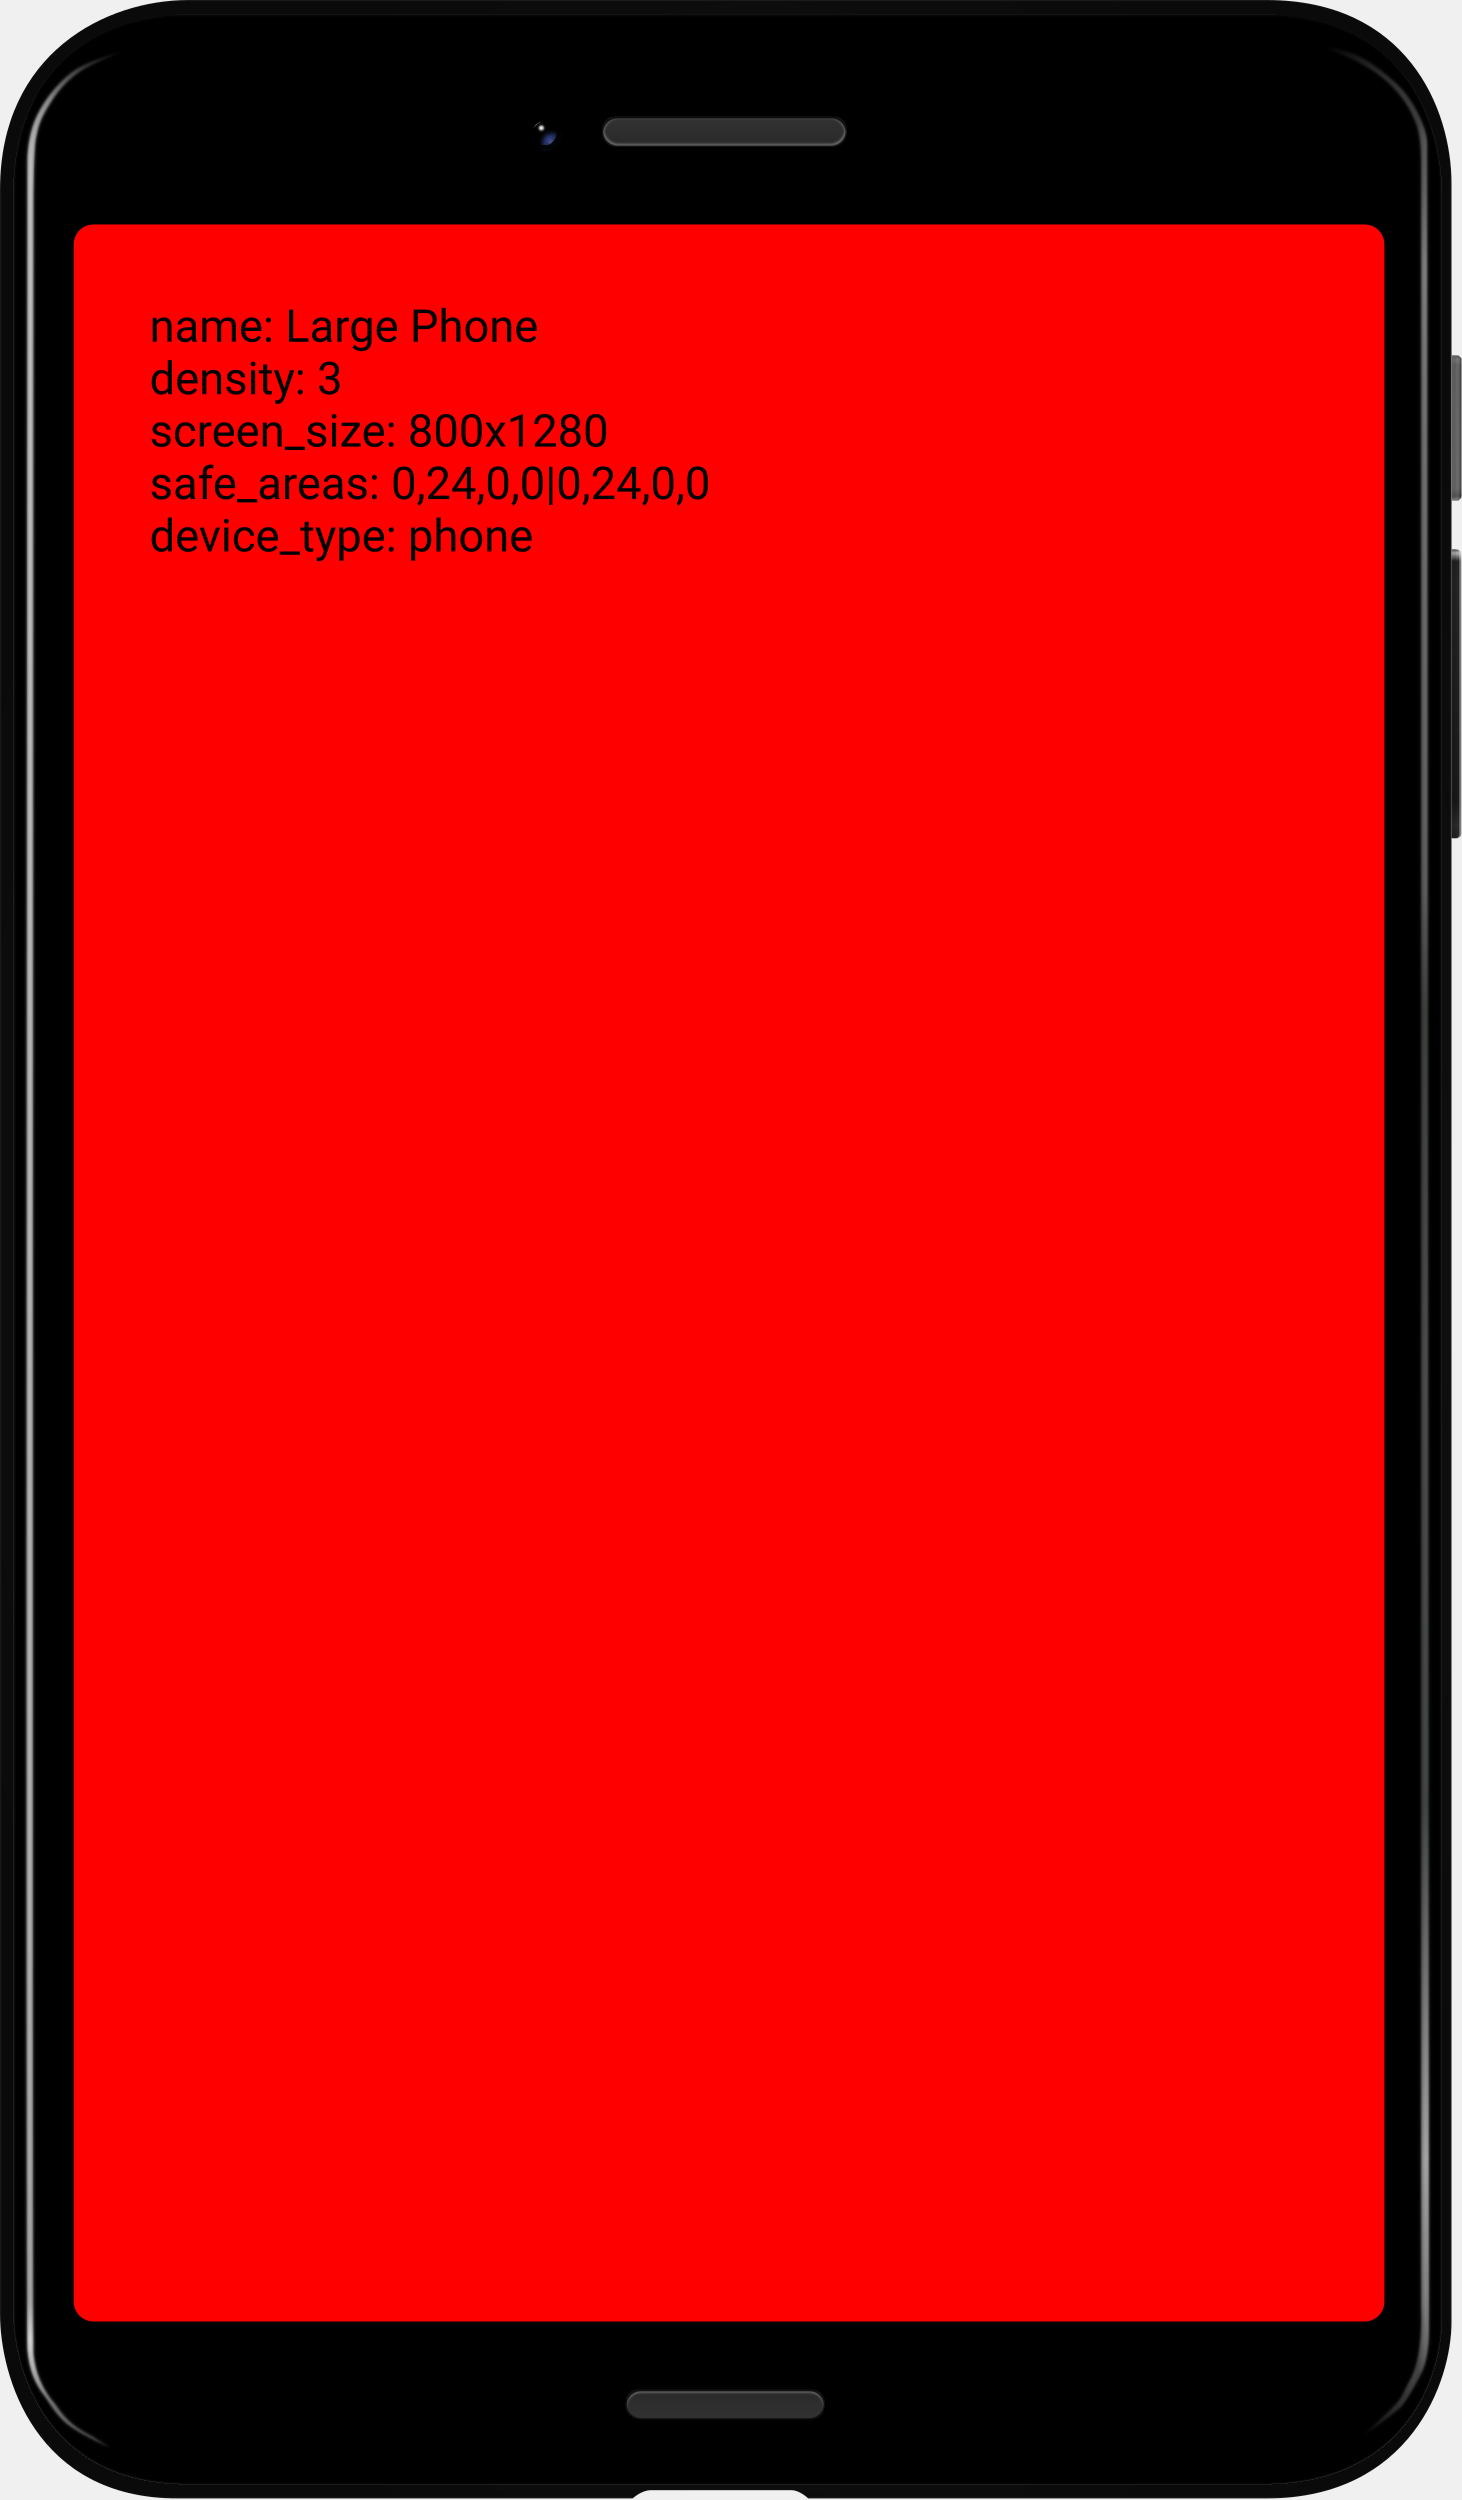
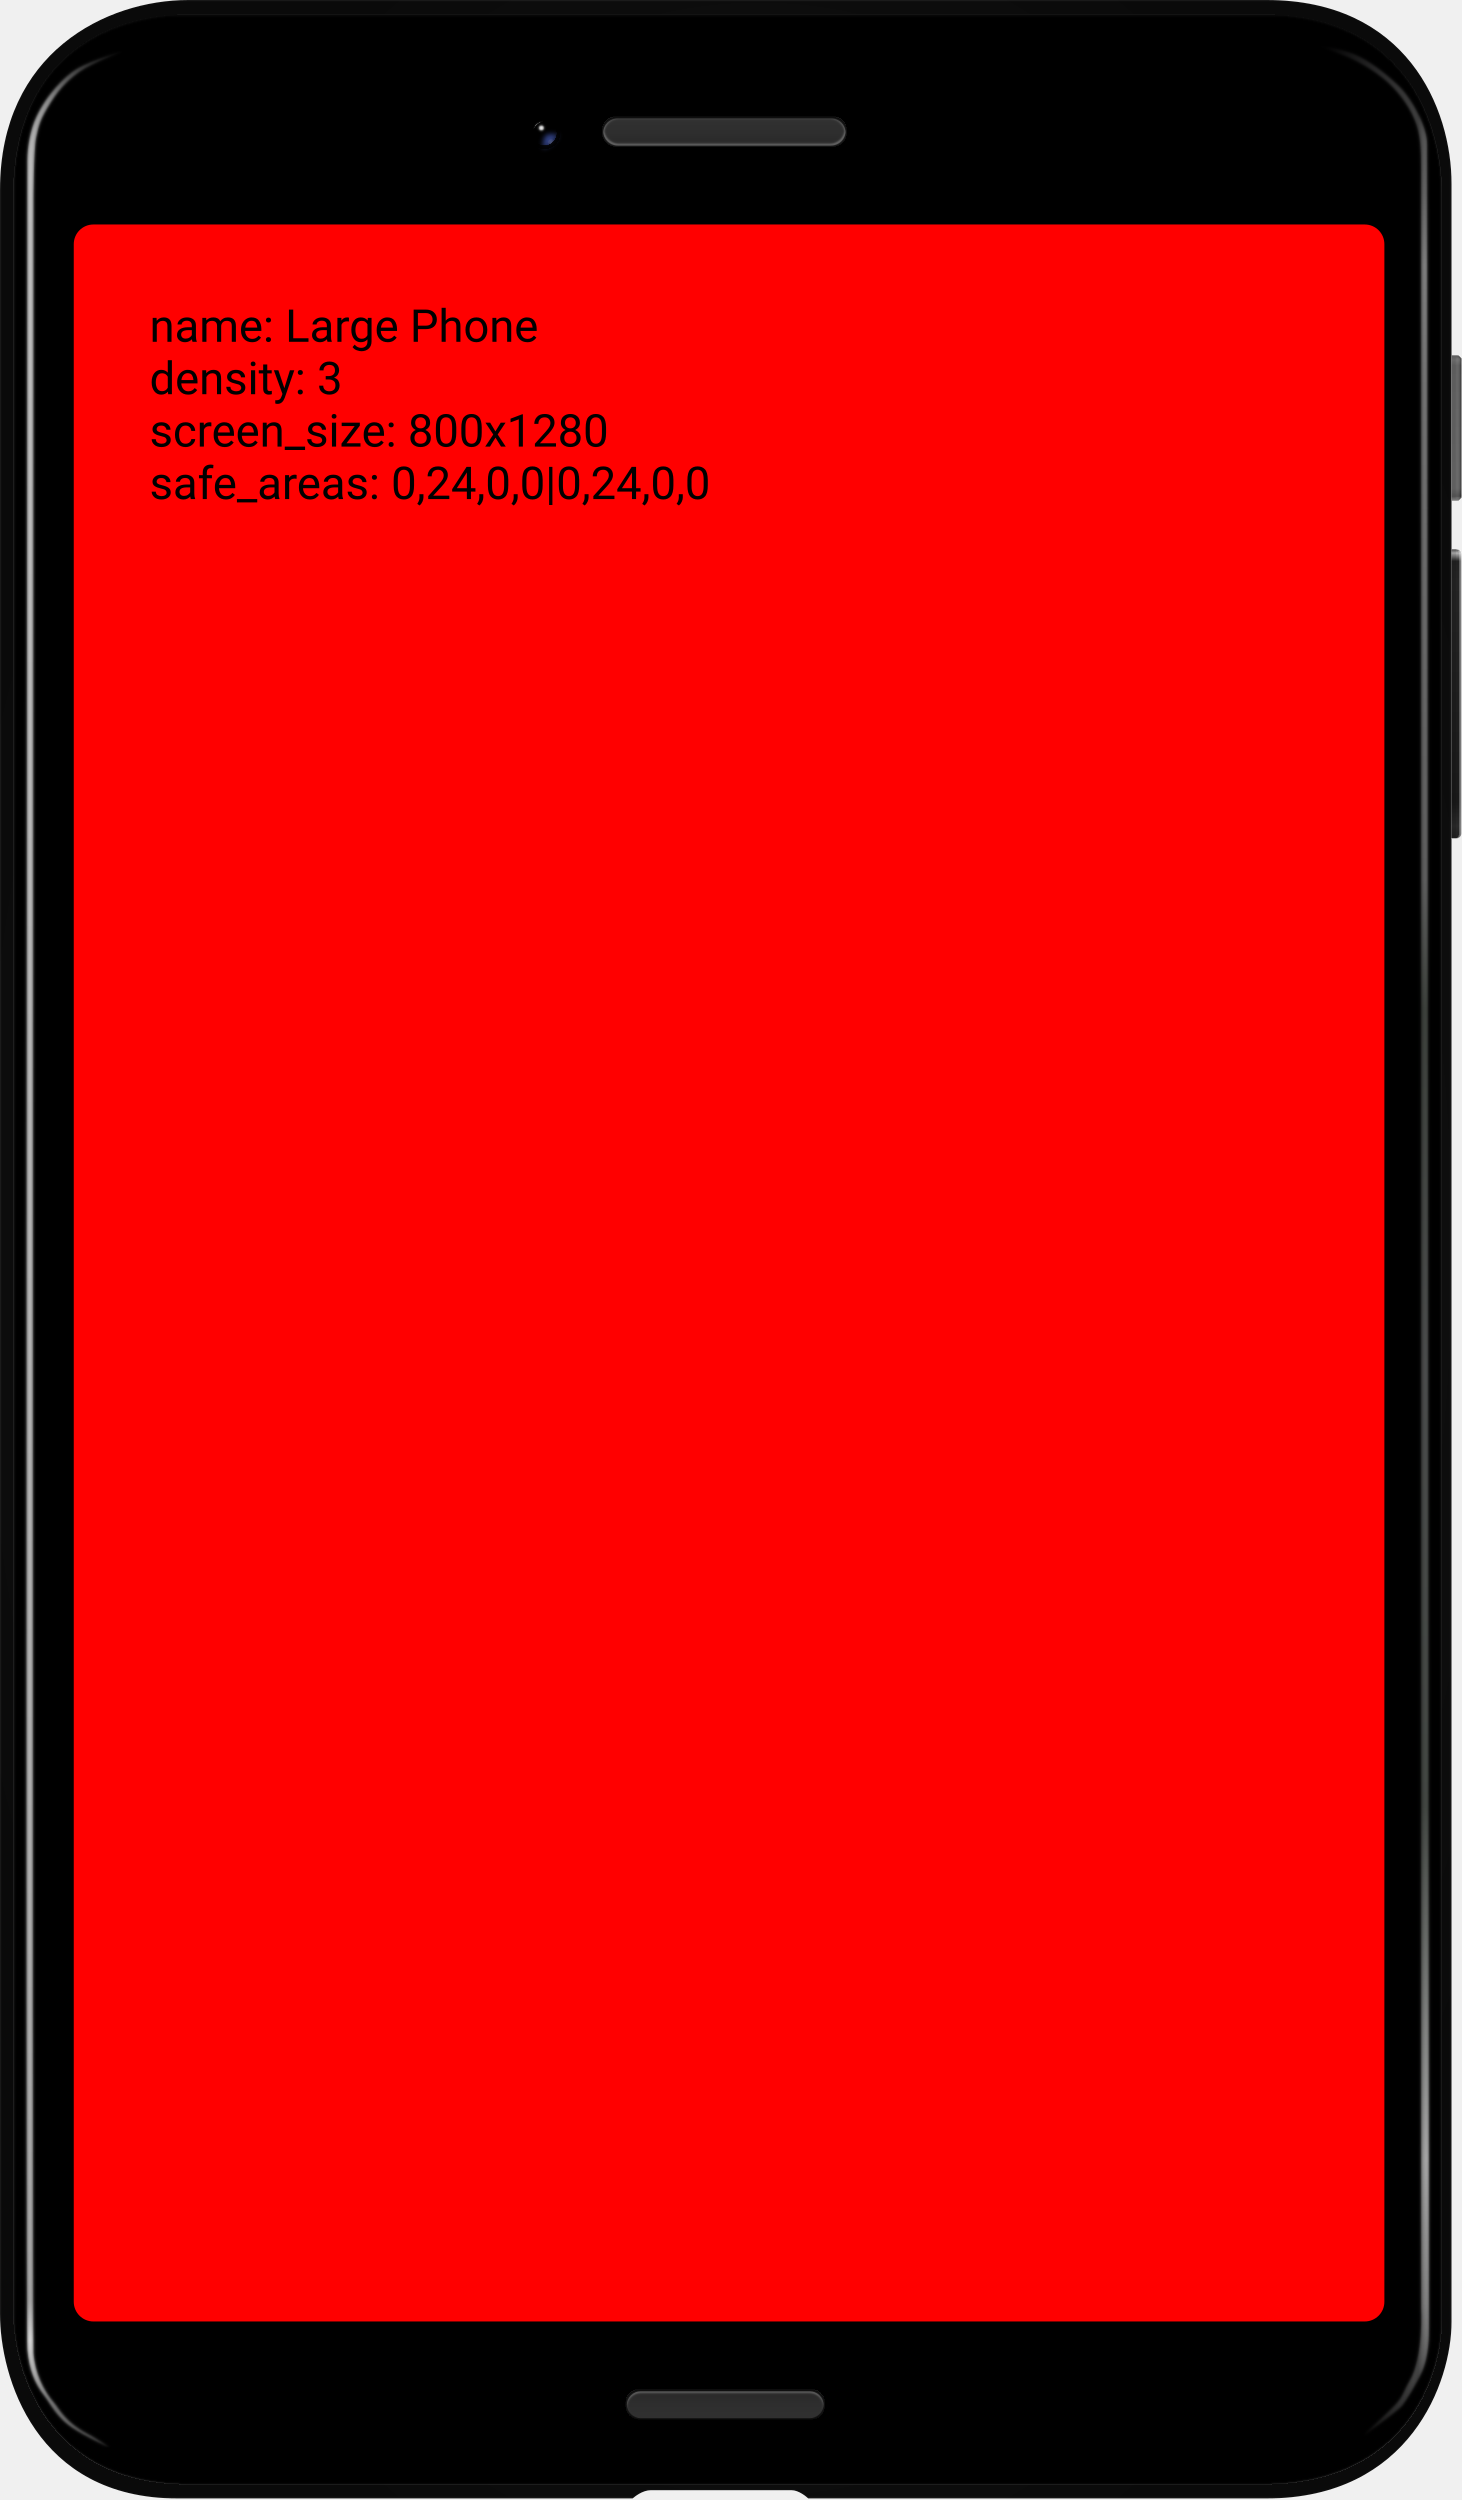
<svg xmlns="http://www.w3.org/2000/svg" width="892" height="1526" viewBox="0 0 892 1526" fill="none">
  <g filter="url(#filter0_i)">
    <path fill-rule="evenodd" clip-rule="evenodd" d="M773.099 0H114.976C64.911 0 0 32.029 0 115.803V1412.5C0 1450.5 21.494 1525.06 108.318 1525.06H386.163C387.113 1524.21 392.077 1520 397.397 1520H483.02C487.703 1520 492.447 1524.21 493.358 1525.06H773.099C860.693 1525.06 886.042 1453.89 886.042 1417.16V112.433C886.042 65.577 858.349 0 773.099 0Z" fill="url(#paint0_radial)" />
  </g>
  <g filter="url(#filter1_iiii)">
    <path fill-rule="evenodd" clip-rule="evenodd" d="M114.872 8.978C145.041 8.978 369.355 8.978 770.91 8.978C855.697 8.978 880.07 72.167 880.07 118.635C880.07 148.561 880.071 342.664 880.071 1415.41C880.071 1451.83 857.102 1516.35 770.91 1516.35C752.857 1516.35 523.47 1516.35 114.872 1516.35C29.438 1516.35 8.211 1448.18 8.211 1410.5C8.211 363.152 8.211 172.081 8.211 118.635C8.211 35.555 65.609 8.978 114.872 8.978Z" fill="black" />
  </g>
  <mask id="mask0" mask-type="alpha" maskUnits="userSpaceOnUse" x="0" y="31" width="143" height="1463">
    <rect y="31.125" width="142.573" height="1462.88" fill="url(#paint1_linear)" />
  </mask>
  <g mask="url(#mask0)">
    <g filter="url(#filter2_f)">
      <path fill-rule="evenodd" clip-rule="evenodd" d="M66.696 1493.92C66.696 1493.92 60.528 1489.3 53.277 1485.5C39.726 1478.41 36.211 1470.29 33.228 1466.93C26.358 1459.18 21.334 1448.05 20.463 1436.29C19.592 1424.53 20.463 122.765 20.463 122.765C20.463 122.765 20.463 91.888 22.105 83.872C23.747 75.856 24.829 72.373 30.959 62.561C37.089 52.748 43.302 47.502 49.003 43.509C55.836 38.723 74.992 31.244 74.992 31.244C74.992 31.244 55.552 36.716 46.59 42.254C39.419 46.685 28.541 57.67 22.105 71.534C18.405 79.506 16.679 90.001 16.679 98.156C16.679 120.494 15.541 1421.86 16.679 1434.17C17.816 1446.48 20.962 1454.6 27.165 1462.49C30.526 1466.76 34.087 1474.96 43.809 1481.65C52.034 1487.31 66.696 1493.92 66.696 1493.92Z" fill="url(#paint2_linear)" />
    </g>
  </g>
  <mask id="mask1" mask-type="alpha" maskUnits="userSpaceOnUse" x="766" y="27" width="109" height="1487">
    <path d="M766.059 27.754H874.774V1514H766.059V27.754Z" fill="url(#paint3_linear)" />
  </mask>
  <g mask="url(#mask1)">
    <g filter="url(#filter3_f)">
      <path fill-rule="evenodd" clip-rule="evenodd" d="M803.983 27.754C803.983 27.754 820.05 33.455 826.226 36.505C836.808 41.73 843.769 47.391 846.114 49.429C851.685 54.269 859.211 62.86 863.504 73.136C867.15 81.867 867.395 92.073 867.395 103.194C867.395 127.407 867.395 1409.19 867.395 1409.19C867.395 1409.19 869.011 1438.34 860.459 1453.17C855.874 1461.11 856.574 1463.25 849.097 1470.45C840.992 1478.25 832.221 1486.6 832.221 1486.6C832.221 1486.6 852.986 1472.11 856.018 1468.25C858.381 1465.25 864.374 1455.65 867.921 1447.86C872.332 1438.18 872.246 1425.47 872.246 1419.96C872.246 1410.01 871.111 98.349 871.111 87.822C871.111 77.294 861.848 60.119 853.59 52.228C845.333 44.337 835.303 36.645 826.226 32.964C817.15 29.284 803.983 27.754 803.983 27.754Z" fill="url(#paint4_linear)" />
    </g>
  </g>
  <g filter="url(#filter4_iii)">
    <path d="M886.002 217H889.001C890.657 217 892 218.343 892 219.999V302.48C892 304.136 890.657 305.479 889.001 305.479H886.002V217Z" fill="url(#paint5_linear)" />
  </g>
  <g filter="url(#filter5_ii)">
    <path d="M886 335.28H888.999C890.656 335.28 891.999 336.623 891.999 338.279V508.739C891.999 510.395 890.656 511.738 888.999 511.738H886V335.28Z" fill="url(#paint6_linear)" />
  </g>
  <g filter="url(#filter6_diii)">
    <rect width="149.245" height="17.78" rx="8.89" transform="matrix(1 0 0 -1 367.547 89.4678)" fill="url(#paint7_linear)" />
  </g>
  <g filter="url(#filter7_diii)">
    <rect x="382" y="1459" width="121.356" height="17.698" rx="8.584" fill="url(#paint8_linear)" />
  </g>
  <g filter="url(#filter8_f)">
    <path fill-rule="evenodd" clip-rule="evenodd" d="M331.716 90.546C331.716 90.546 330.98 84.513 333.221 82.736C335.462 80.959 340.763 82.736 340.763 82.736C340.763 82.736 338.485 86.129 336.751 87.704C335.018 89.28 331.716 90.546 331.716 90.546Z" fill="url(#paint9_angular)" />
  </g>
  <g filter="url(#filter9_f)">
    <ellipse cx="336.479" cy="86.825" rx="1.99" ry="1.919" fill="url(#paint10_radial)" fill-opacity="0.2" />
  </g>
  <g filter="url(#filter10_f)">
    <path fill-rule="evenodd" clip-rule="evenodd" d="M331.534 73.642C331.534 73.642 329.222 74.776 328.018 75.776C326.815 76.775 325.609 78.466 325.609 78.466C325.609 78.466 326.05 76.302 327.14 75.297C328.23 74.291 331.534 73.642 331.534 73.642Z" fill="#D8D8D8" fill-opacity="0.5" />
  </g>
  <g filter="url(#filter11_d)">
    <path fill-rule="evenodd" clip-rule="evenodd" d="M332.355 90.711C337.522 90.711 341.711 86.522 341.711 81.355C341.711 76.189 337.522 72 332.355 72C327.189 72 323 76.189 323 81.355C323 86.522 327.189 90.711 332.355 90.711ZM332.355 89.07C336.616 89.07 340.069 85.616 340.069 81.356C340.069 77.095 336.616 73.642 332.355 73.642C328.095 73.642 324.641 77.095 324.641 81.356C324.641 85.616 328.095 89.07 332.355 89.07Z" fill="url(#paint11_angular)" />
  </g>
  <g filter="url(#filter12_f)">
    <ellipse cx="330.453" cy="78.097" rx="1.544" ry="1.501" fill="white" />
  </g>
  <rect x="45.023" y="137.028" width="800" height="1280" rx="12" fill="#FF0000" />
  <text fill="black" xml:space="preserve" style="white-space: pre" font-family="Roboto" font-size="27.656" letter-spacing="0em">
    <tspan x="91.306" y="208.624">name: Large Phone
</tspan>
    <tspan x="91.306" y="240.624">density: 3
</tspan>
    <tspan x="91.306" y="272.624">screen_size: 800x1280
</tspan>
-     <tspan x="91.306" y="304.624">safe_areas: 0,24,0,0|0,24,0,0
- </tspan>
-     <tspan x="91.306" y="336.624">device_type: phone</tspan>
+     <tspan x="91.306" y="304.624">safe_areas: 0,24,0,0|0,24,0,0</tspan>
  </text>
  <defs>
    <filter id="filter0_i" x="0" y="0" width="886.042" height="1525.06" filterUnits="userSpaceOnUse" color-interpolation-filters="sRGB">
      <feFlood flood-opacity="0" result="BackgroundImageFix" />
      <feBlend mode="normal" in="SourceGraphic" in2="BackgroundImageFix" result="shape" />
      <feColorMatrix in="SourceAlpha" type="matrix" values="0 0 0 0 0 0 0 0 0 0 0 0 0 0 0 0 0 0 127 0" result="hardAlpha" />
      <feOffset />
      <feGaussianBlur stdDeviation="0.746" />
      <feComposite in2="hardAlpha" operator="arithmetic" k2="-1" k3="1" />
      <feColorMatrix type="matrix" values="0 0 0 0 1 0 0 0 0 1 0 0 0 0 1 0 0 0 0.3 0" />
      <feBlend mode="normal" in2="shape" result="effect1_innerShadow" />
    </filter>
    <filter id="filter1_iiii" x="8.211" y="8.978" width="871.86" height="1508.11" filterUnits="userSpaceOnUse" color-interpolation-filters="sRGB">
      <feFlood flood-opacity="0" result="BackgroundImageFix" />
      <feBlend mode="normal" in="SourceGraphic" in2="BackgroundImageFix" result="shape" />
      <feColorMatrix in="SourceAlpha" type="matrix" values="0 0 0 0 0 0 0 0 0 0 0 0 0 0 0 0 0 0 127 0" result="hardAlpha" />
      <feOffset />
      <feGaussianBlur stdDeviation="0.746" />
      <feComposite in2="hardAlpha" operator="arithmetic" k2="-1" k3="1" />
      <feColorMatrix type="matrix" values="0 0 0 0 0.922 0 0 0 0 0.922 0 0 0 0 0.922 0 0 0 0.35 0" />
      <feBlend mode="normal" in2="shape" result="effect1_innerShadow" />
      <feColorMatrix in="SourceAlpha" type="matrix" values="0 0 0 0 0 0 0 0 0 0 0 0 0 0 0 0 0 0 127 0" result="hardAlpha" />
      <feOffset />
      <feGaussianBlur stdDeviation="1.12" />
      <feComposite in2="hardAlpha" operator="arithmetic" k2="-1" k3="1" />
      <feColorMatrix type="matrix" values="0 0 0 0 0.922 0 0 0 0 0.922 0 0 0 0 0.922 0 0 0 0.1 0" />
      <feBlend mode="normal" in2="effect1_innerShadow" result="effect2_innerShadow" />
      <feColorMatrix in="SourceAlpha" type="matrix" values="0 0 0 0 0 0 0 0 0 0 0 0 0 0 0 0 0 0 127 0" result="hardAlpha" />
      <feOffset dy="0.746" />
      <feGaussianBlur stdDeviation="0.373" />
      <feComposite in2="hardAlpha" operator="arithmetic" k2="-1" k3="1" />
      <feColorMatrix type="matrix" values="0 0 0 0 0 0 0 0 0 0 0 0 0 0 0 0 0 0 0.5 0" />
      <feBlend mode="normal" in2="effect2_innerShadow" result="effect3_innerShadow" />
      <feColorMatrix in="SourceAlpha" type="matrix" values="0 0 0 0 0 0 0 0 0 0 0 0 0 0 0 0 0 0 127 0" result="hardAlpha" />
      <feOffset dy="0.746" />
      <feGaussianBlur stdDeviation="1.12" />
      <feComposite in2="hardAlpha" operator="arithmetic" k2="-1" k3="1" />
      <feColorMatrix type="matrix" values="0 0 0 0 0 0 0 0 0 0 0 0 0 0 0 0 0 0 0.5 0" />
      <feBlend mode="normal" in2="effect3_innerShadow" result="effect4_innerShadow" />
    </filter>
    <filter id="filter2_f" x="14.144" y="29.215" width="62.877" height="1466.73" filterUnits="userSpaceOnUse" color-interpolation-filters="sRGB">
      <feFlood flood-opacity="0" result="BackgroundImageFix" />
      <feBlend mode="normal" in="SourceGraphic" in2="BackgroundImageFix" result="shape" />
      <feGaussianBlur stdDeviation="1.015" result="effect1_foregroundBlur" />
    </filter>
    <filter id="filter3_f" x="801.954" y="25.725" width="72.321" height="1462.91" filterUnits="userSpaceOnUse" color-interpolation-filters="sRGB">
      <feFlood flood-opacity="0" result="BackgroundImageFix" />
      <feBlend mode="normal" in="SourceGraphic" in2="BackgroundImageFix" result="shape" />
      <feGaussianBlur stdDeviation="1.015" result="effect1_foregroundBlur" />
    </filter>
    <filter id="filter4_iii" x="885.502" y="217" width="9.498" height="88.479" filterUnits="userSpaceOnUse" color-interpolation-filters="sRGB">
      <feFlood flood-opacity="0" result="BackgroundImageFix" />
      <feBlend mode="normal" in="SourceGraphic" in2="BackgroundImageFix" result="shape" />
      <feColorMatrix in="SourceAlpha" type="matrix" values="0 0 0 0 0 0 0 0 0 0 0 0 0 0 0 0 0 0 127 0" result="hardAlpha" />
      <feMorphology radius="1" operator="erode" in="SourceAlpha" result="effect1_innerShadow" />
      <feOffset dx="1.5" />
      <feGaussianBlur stdDeviation="0.25" />
      <feComposite in2="hardAlpha" operator="arithmetic" k2="-1" k3="1" />
      <feColorMatrix type="matrix" values="0 0 0 0 0 0 0 0 0 0 0 0 0 0 0 0 0 0 0.24 0" />
      <feBlend mode="normal" in2="shape" result="effect1_innerShadow" />
      <feColorMatrix in="SourceAlpha" type="matrix" values="0 0 0 0 0 0 0 0 0 0 0 0 0 0 0 0 0 0 127 0" result="hardAlpha" />
      <feMorphology radius="1" operator="erode" in="SourceAlpha" result="effect2_innerShadow" />
      <feOffset dx="3.999" />
      <feGaussianBlur stdDeviation="1" />
      <feComposite in2="hardAlpha" operator="arithmetic" k2="-1" k3="1" />
      <feColorMatrix type="matrix" values="0 0 0 0 1 0 0 0 0 1 0 0 0 0 1 0 0 0 0.24 0" />
      <feBlend mode="normal" in2="effect1_innerShadow" result="effect2_innerShadow" />
      <feColorMatrix in="SourceAlpha" type="matrix" values="0 0 0 0 0 0 0 0 0 0 0 0 0 0 0 0 0 0 127 0" result="hardAlpha" />
      <feOffset dx="-1" />
      <feGaussianBlur stdDeviation="0.25" />
      <feComposite in2="hardAlpha" operator="arithmetic" k2="-1" k3="1" />
      <feColorMatrix type="matrix" values="0 0 0 0 0 0 0 0 0 0 0 0 0 0 0 0 0 0 0.12 0" />
      <feBlend mode="normal" in2="effect2_innerShadow" result="effect3_innerShadow" />
    </filter>
    <filter id="filter5_ii" x="885.5" y="335.28" width="7.498" height="176.459" filterUnits="userSpaceOnUse" color-interpolation-filters="sRGB">
      <feFlood flood-opacity="0" result="BackgroundImageFix" />
      <feBlend mode="normal" in="SourceGraphic" in2="BackgroundImageFix" result="shape" />
      <feColorMatrix in="SourceAlpha" type="matrix" values="0 0 0 0 0 0 0 0 0 0 0 0 0 0 0 0 0 0 127 0" result="hardAlpha" />
      <feOffset dx="2.999" />
      <feGaussianBlur stdDeviation="0.5" />
      <feComposite in2="hardAlpha" operator="arithmetic" k2="-1" k3="1" />
      <feColorMatrix type="matrix" values="0 0 0 0 0 0 0 0 0 0 0 0 0 0 0 0 0 0 0.1 0" />
      <feBlend mode="normal" in2="shape" result="effect1_innerShadow" />
      <feColorMatrix in="SourceAlpha" type="matrix" values="0 0 0 0 0 0 0 0 0 0 0 0 0 0 0 0 0 0 127 0" result="hardAlpha" />
      <feOffset dx="-1.5" />
      <feGaussianBlur stdDeviation="0.25" />
      <feComposite in2="hardAlpha" operator="arithmetic" k2="-1" k3="1" />
      <feColorMatrix type="matrix" values="0 0 0 0 1 0 0 0 0 1 0 0 0 0 1 0 0 0 0.4 0" />
      <feBlend mode="normal" in2="effect1_innerShadow" result="effect2_innerShadow" />
    </filter>
    <filter id="filter6_diii" x="367.547" y="71.149" width="149.245" height="18.858" filterUnits="userSpaceOnUse" color-interpolation-filters="sRGB">
      <feFlood flood-opacity="0" result="BackgroundImageFix" />
      <feColorMatrix in="SourceAlpha" type="matrix" values="0 0 0 0 0 0 0 0 0 0 0 0 0 0 0 0 0 0 127 0" />
      <feOffset dy="-0.539" />
      <feColorMatrix type="matrix" values="0 0 0 0 1 0 0 0 0 1 0 0 0 0 1 0 0 0 0.1 0" />
      <feBlend mode="normal" in2="BackgroundImageFix" result="effect1_dropShadow" />
      <feBlend mode="normal" in="SourceGraphic" in2="effect1_dropShadow" result="shape" />
      <feColorMatrix in="SourceAlpha" type="matrix" values="0 0 0 0 0 0 0 0 0 0 0 0 0 0 0 0 0 0 127 0" result="hardAlpha" />
      <feMorphology radius="1.078" operator="erode" in="SourceAlpha" result="effect2_innerShadow" />
      <feOffset dy="-0.539" />
      <feGaussianBlur stdDeviation="0.808" />
      <feComposite in2="hardAlpha" operator="arithmetic" k2="-1" k3="1" />
      <feColorMatrix type="matrix" values="0 0 0 0 1 0 0 0 0 1 0 0 0 0 1 0 0 0 0.3 0" />
      <feBlend mode="normal" in2="shape" result="effect2_innerShadow" />
      <feColorMatrix in="SourceAlpha" type="matrix" values="0 0 0 0 0 0 0 0 0 0 0 0 0 0 0 0 0 0 127 0" result="hardAlpha" />
      <feMorphology radius="0.539" operator="erode" in="SourceAlpha" result="effect3_innerShadow" />
      <feOffset />
      <feGaussianBlur stdDeviation="0.539" />
      <feComposite in2="hardAlpha" operator="arithmetic" k2="-1" k3="1" />
      <feColorMatrix type="matrix" values="0 0 0 0 0 0 0 0 0 0 0 0 0 0 0 0 0 0 0.8 0" />
      <feBlend mode="normal" in2="effect2_innerShadow" result="effect3_innerShadow" />
      <feColorMatrix in="SourceAlpha" type="matrix" values="0 0 0 0 0 0 0 0 0 0 0 0 0 0 0 0 0 0 127 0" result="hardAlpha" />
      <feOffset dy="0.539" />
      <feGaussianBlur stdDeviation="0.808" />
      <feComposite in2="hardAlpha" operator="arithmetic" k2="-1" k3="1" />
      <feColorMatrix type="matrix" values="0 0 0 0 0 0 0 0 0 0 0 0 0 0 0 0 0 0 0.5 0" />
      <feBlend mode="normal" in2="effect3_innerShadow" result="effect4_innerShadow" />
    </filter>
    <filter id="filter7_diii" x="382" y="1458.48" width="121.356" height="19.259" filterUnits="userSpaceOnUse" color-interpolation-filters="sRGB">
      <feFlood flood-opacity="0" result="BackgroundImageFix" />
      <feColorMatrix in="SourceAlpha" type="matrix" values="0 0 0 0 0 0 0 0 0 0 0 0 0 0 0 0 0 0 127 0" />
      <feOffset dy="-0.52" />
      <feColorMatrix type="matrix" values="0 0 0 0 1 0 0 0 0 1 0 0 0 0 1 0 0 0 0.1 0" />
      <feBlend mode="normal" in2="BackgroundImageFix" result="effect1_dropShadow" />
      <feBlend mode="normal" in="SourceGraphic" in2="effect1_dropShadow" result="shape" />
      <feColorMatrix in="SourceAlpha" type="matrix" values="0 0 0 0 0 0 0 0 0 0 0 0 0 0 0 0 0 0 127 0" result="hardAlpha" />
      <feMorphology radius="0.52" operator="erode" in="SourceAlpha" result="effect2_innerShadow" />
      <feOffset dy="1.041" />
      <feGaussianBlur stdDeviation="0.78" />
      <feComposite in2="hardAlpha" operator="arithmetic" k2="-1" k3="1" />
      <feColorMatrix type="matrix" values="0 0 0 0 1 0 0 0 0 1 0 0 0 0 1 0 0 0 0.3 0" />
      <feBlend mode="normal" in2="shape" result="effect2_innerShadow" />
      <feColorMatrix in="SourceAlpha" type="matrix" values="0 0 0 0 0 0 0 0 0 0 0 0 0 0 0 0 0 0 127 0" result="hardAlpha" />
      <feMorphology radius="0.52" operator="erode" in="SourceAlpha" result="effect3_innerShadow" />
      <feOffset />
      <feGaussianBlur stdDeviation="0.52" />
      <feComposite in2="hardAlpha" operator="arithmetic" k2="-1" k3="1" />
      <feColorMatrix type="matrix" values="0 0 0 0 0 0 0 0 0 0 0 0 0 0 0 0 0 0 0.8 0" />
      <feBlend mode="normal" in2="effect2_innerShadow" result="effect3_innerShadow" />
      <feColorMatrix in="SourceAlpha" type="matrix" values="0 0 0 0 0 0 0 0 0 0 0 0 0 0 0 0 0 0 127 0" result="hardAlpha" />
      <feOffset dy="0.52" />
      <feGaussianBlur stdDeviation="0.78" />
      <feComposite in2="hardAlpha" operator="arithmetic" k2="-1" k3="1" />
      <feColorMatrix type="matrix" values="0 0 0 0 0 0 0 0 0 0 0 0 0 0 0 0 0 0 0.5 0" />
      <feBlend mode="normal" in2="effect3_innerShadow" result="effect4_innerShadow" />
    </filter>
    <filter id="filter8_f" x="328.031" y="78.377" width="16.3" height="15.738" filterUnits="userSpaceOnUse" color-interpolation-filters="sRGB">
      <feFlood flood-opacity="0" result="BackgroundImageFix" />
      <feBlend mode="normal" in="SourceGraphic" in2="BackgroundImageFix" result="shape" />
      <feGaussianBlur stdDeviation="1.785" result="effect1_foregroundBlur" />
    </filter>
    <filter id="filter9_f" x="333.596" y="84.014" width="5.765" height="5.622" filterUnits="userSpaceOnUse" color-interpolation-filters="sRGB">
      <feFlood flood-opacity="0" result="BackgroundImageFix" />
      <feBlend mode="normal" in="SourceGraphic" in2="BackgroundImageFix" result="shape" />
      <feGaussianBlur stdDeviation="0.446" result="effect1_foregroundBlur" />
    </filter>
    <filter id="filter10_f" x="324.716" y="72.75" width="7.71" height="6.608" filterUnits="userSpaceOnUse" color-interpolation-filters="sRGB">
      <feFlood flood-opacity="0" result="BackgroundImageFix" />
      <feBlend mode="normal" in="SourceGraphic" in2="BackgroundImageFix" result="shape" />
      <feGaussianBlur stdDeviation="0.446" result="effect1_foregroundBlur" />
    </filter>
    <filter id="filter11_d" x="322.672" y="71.672" width="19.367" height="19.367" filterUnits="userSpaceOnUse" color-interpolation-filters="sRGB">
      <feFlood flood-opacity="0" result="BackgroundImageFix" />
      <feColorMatrix in="SourceAlpha" type="matrix" values="0 0 0 0 0 0 0 0 0 0 0 0 0 0 0 0 0 0 127 0" />
      <feOffset />
      <feGaussianBlur stdDeviation="0.164" />
      <feColorMatrix type="matrix" values="0 0 0 0 0 0 0 0 0 0 0 0 0 0 0 0 0 0 0.8 0" />
      <feBlend mode="normal" in2="BackgroundImageFix" result="effect1_dropShadow" />
      <feBlend mode="normal" in="SourceGraphic" in2="effect1_dropShadow" result="shape" />
    </filter>
    <filter id="filter12_f" x="327.124" y="74.811" width="6.658" height="6.572" filterUnits="userSpaceOnUse" color-interpolation-filters="sRGB">
      <feFlood flood-opacity="0" result="BackgroundImageFix" />
      <feBlend mode="normal" in="SourceGraphic" in2="BackgroundImageFix" result="shape" />
      <feGaussianBlur stdDeviation="0.892" result="effect1_foregroundBlur" />
    </filter>
    <radialGradient id="paint0_radial" cx="0" cy="0" r="1" gradientUnits="userSpaceOnUse" gradientTransform="translate(463.147 762.529) rotate(90) scale(878.152 510.197)">
      <stop stop-color="#1E1E1E" />
      <stop offset="1" stop-color="#0A0A0A" />
    </radialGradient>
    <linearGradient id="paint1_linear" x1="18.328" y1="1128.81" x2="89.717" y2="1128.81" gradientUnits="userSpaceOnUse">
      <stop stop-color="#EEEEEE" stop-opacity="0.855" />
      <stop offset="1" stop-color="#D8D8D8" stop-opacity="0.01" />
    </linearGradient>
    <linearGradient id="paint2_linear" x1="16.173" y1="31.244" x2="16.173" y2="1493.92" gradientUnits="userSpaceOnUse">
      <stop stop-color="#686868" />
      <stop offset="0.02" stop-color="#C6C6C6" />
      <stop offset="0.053" stop-color="#E4E4E4" />
      <stop offset="0.787" stop-color="#D0D0D0" />
      <stop offset="0.939" stop-color="#C5C5C5" />
      <stop offset="0.955" stop-color="white" />
      <stop offset="0.984" stop-color="#ADADAD" />
      <stop offset="1" stop-color="#D8D8D8" />
    </linearGradient>
    <linearGradient id="paint3_linear" x1="808.154" y1="931.182" x2="877.094" y2="931.182" gradientUnits="userSpaceOnUse">
      <stop stop-color="#EEEEEE" stop-opacity="0.01" />
      <stop offset="0.794" stop-color="#E0E0E0" stop-opacity="0.526" />
      <stop offset="0.834" stop-color="#E1E1E1" stop-opacity="0.509" />
      <stop offset="1" stop-color="#D8D8D8" />
    </linearGradient>
    <linearGradient id="paint4_linear" x1="816.111" y1="27.754" x2="816.111" y2="1486.6" gradientUnits="userSpaceOnUse">
      <stop stop-color="#8C8A8D" />
      <stop offset="0.024" stop-color="#747474" />
      <stop offset="0.061" stop-color="#949494" />
      <stop offset="0.092" stop-color="#BFBFBF" />
      <stop offset="0.142" stop-color="#ADADAD" />
      <stop offset="0.349" stop-color="#8B8B8B" />
      <stop offset="0.403" stop-color="#595F58" />
      <stop offset="0.553" stop-color="#6D6F6F" />
      <stop offset="0.737" stop-color="#606660" />
      <stop offset="0.884" stop-color="#EAEAEA" />
      <stop offset="0.944" stop-color="#B5B5B5" />
      <stop offset="0.988" stop-color="#6B6B6B" />
      <stop offset="1" stop-color="#4F4D4D" />
    </linearGradient>
    <linearGradient id="paint5_linear" x1="886.002" y1="217" x2="886.002" y2="305.479" gradientUnits="userSpaceOnUse">
      <stop stop-color="#373737" />
      <stop offset="0.031" stop-color="#4C4C4C" />
      <stop offset="0.069" stop-color="#363636" />
      <stop offset="0.916" stop-color="#3D3D3D" />
      <stop offset="0.971" stop-color="#202020" />
      <stop offset="1" stop-color="#767676" />
    </linearGradient>
    <linearGradient id="paint6_linear" x1="886" y1="335.28" x2="886" y2="511.738" gradientUnits="userSpaceOnUse">
      <stop stop-color="#505050" />
      <stop offset="0.013" stop-color="#B3B3B3" />
      <stop offset="0.041" stop-color="#212121" />
      <stop offset="0.111" stop-color="#242424" />
      <stop offset="0.877" stop-color="#191919" />
      <stop offset="0.957" stop-color="#2A2A2A" />
      <stop offset="1" stop-color="#212121" />
    </linearGradient>
    <linearGradient id="paint7_linear" x1="149.245" y1="17.78" x2="149.245" y2="0" gradientUnits="userSpaceOnUse">
      <stop stop-color="#313131" />
      <stop offset="0.522" stop-color="#2E2E2E" />
      <stop offset="1" stop-color="#282727" />
    </linearGradient>
    <linearGradient id="paint8_linear" x1="503.356" y1="1476.7" x2="503.356" y2="1459" gradientUnits="userSpaceOnUse">
      <stop stop-color="#313131" />
      <stop offset="0.522" stop-color="#2E2E2E" />
      <stop offset="1" stop-color="#282727" />
    </linearGradient>
    <radialGradient id="paint9_angular" cx="0" cy="0" r="1" gradientUnits="userSpaceOnUse" gradientTransform="translate(336.148 86.197) scale(4.61412 4.34939)">
      <stop stop-color="#394B90" />
      <stop offset="0.154" stop-color="#414A7C" />
      <stop offset="0.377" stop-color="#293A81" />
      <stop offset="0.647" stop-color="#37498E" />
      <stop offset="0.9" stop-color="#24357E" />
      <stop offset="1" stop-color="#485491" />
    </radialGradient>
    <radialGradient id="paint10_radial" cx="0" cy="0" r="1" gradientUnits="userSpaceOnUse" gradientTransform="translate(336.479 86.8253) rotate(90) scale(3.27476 3.39673)">
      <stop stop-color="#EEEEEE" />
      <stop offset="0.268" stop-color="#E8E8E8" stop-opacity="0.573" />
      <stop offset="1" stop-color="#D8D8D8" stop-opacity="0.123" />
    </radialGradient>
    <radialGradient id="paint11_angular" cx="0" cy="0" r="1" gradientUnits="userSpaceOnUse" gradientTransform="translate(332.355 81.3553) scale(9.35529)">
      <stop offset="0.148" stop-color="#231E1B" />
      <stop offset="0.379" stop-color="#5F5F5F" stop-opacity="0.21" />
      <stop offset="0.623" stop-opacity="0.281" />
      <stop offset="0.882" stop-opacity="0.374" />
    </radialGradient>
  </defs>
</svg>
